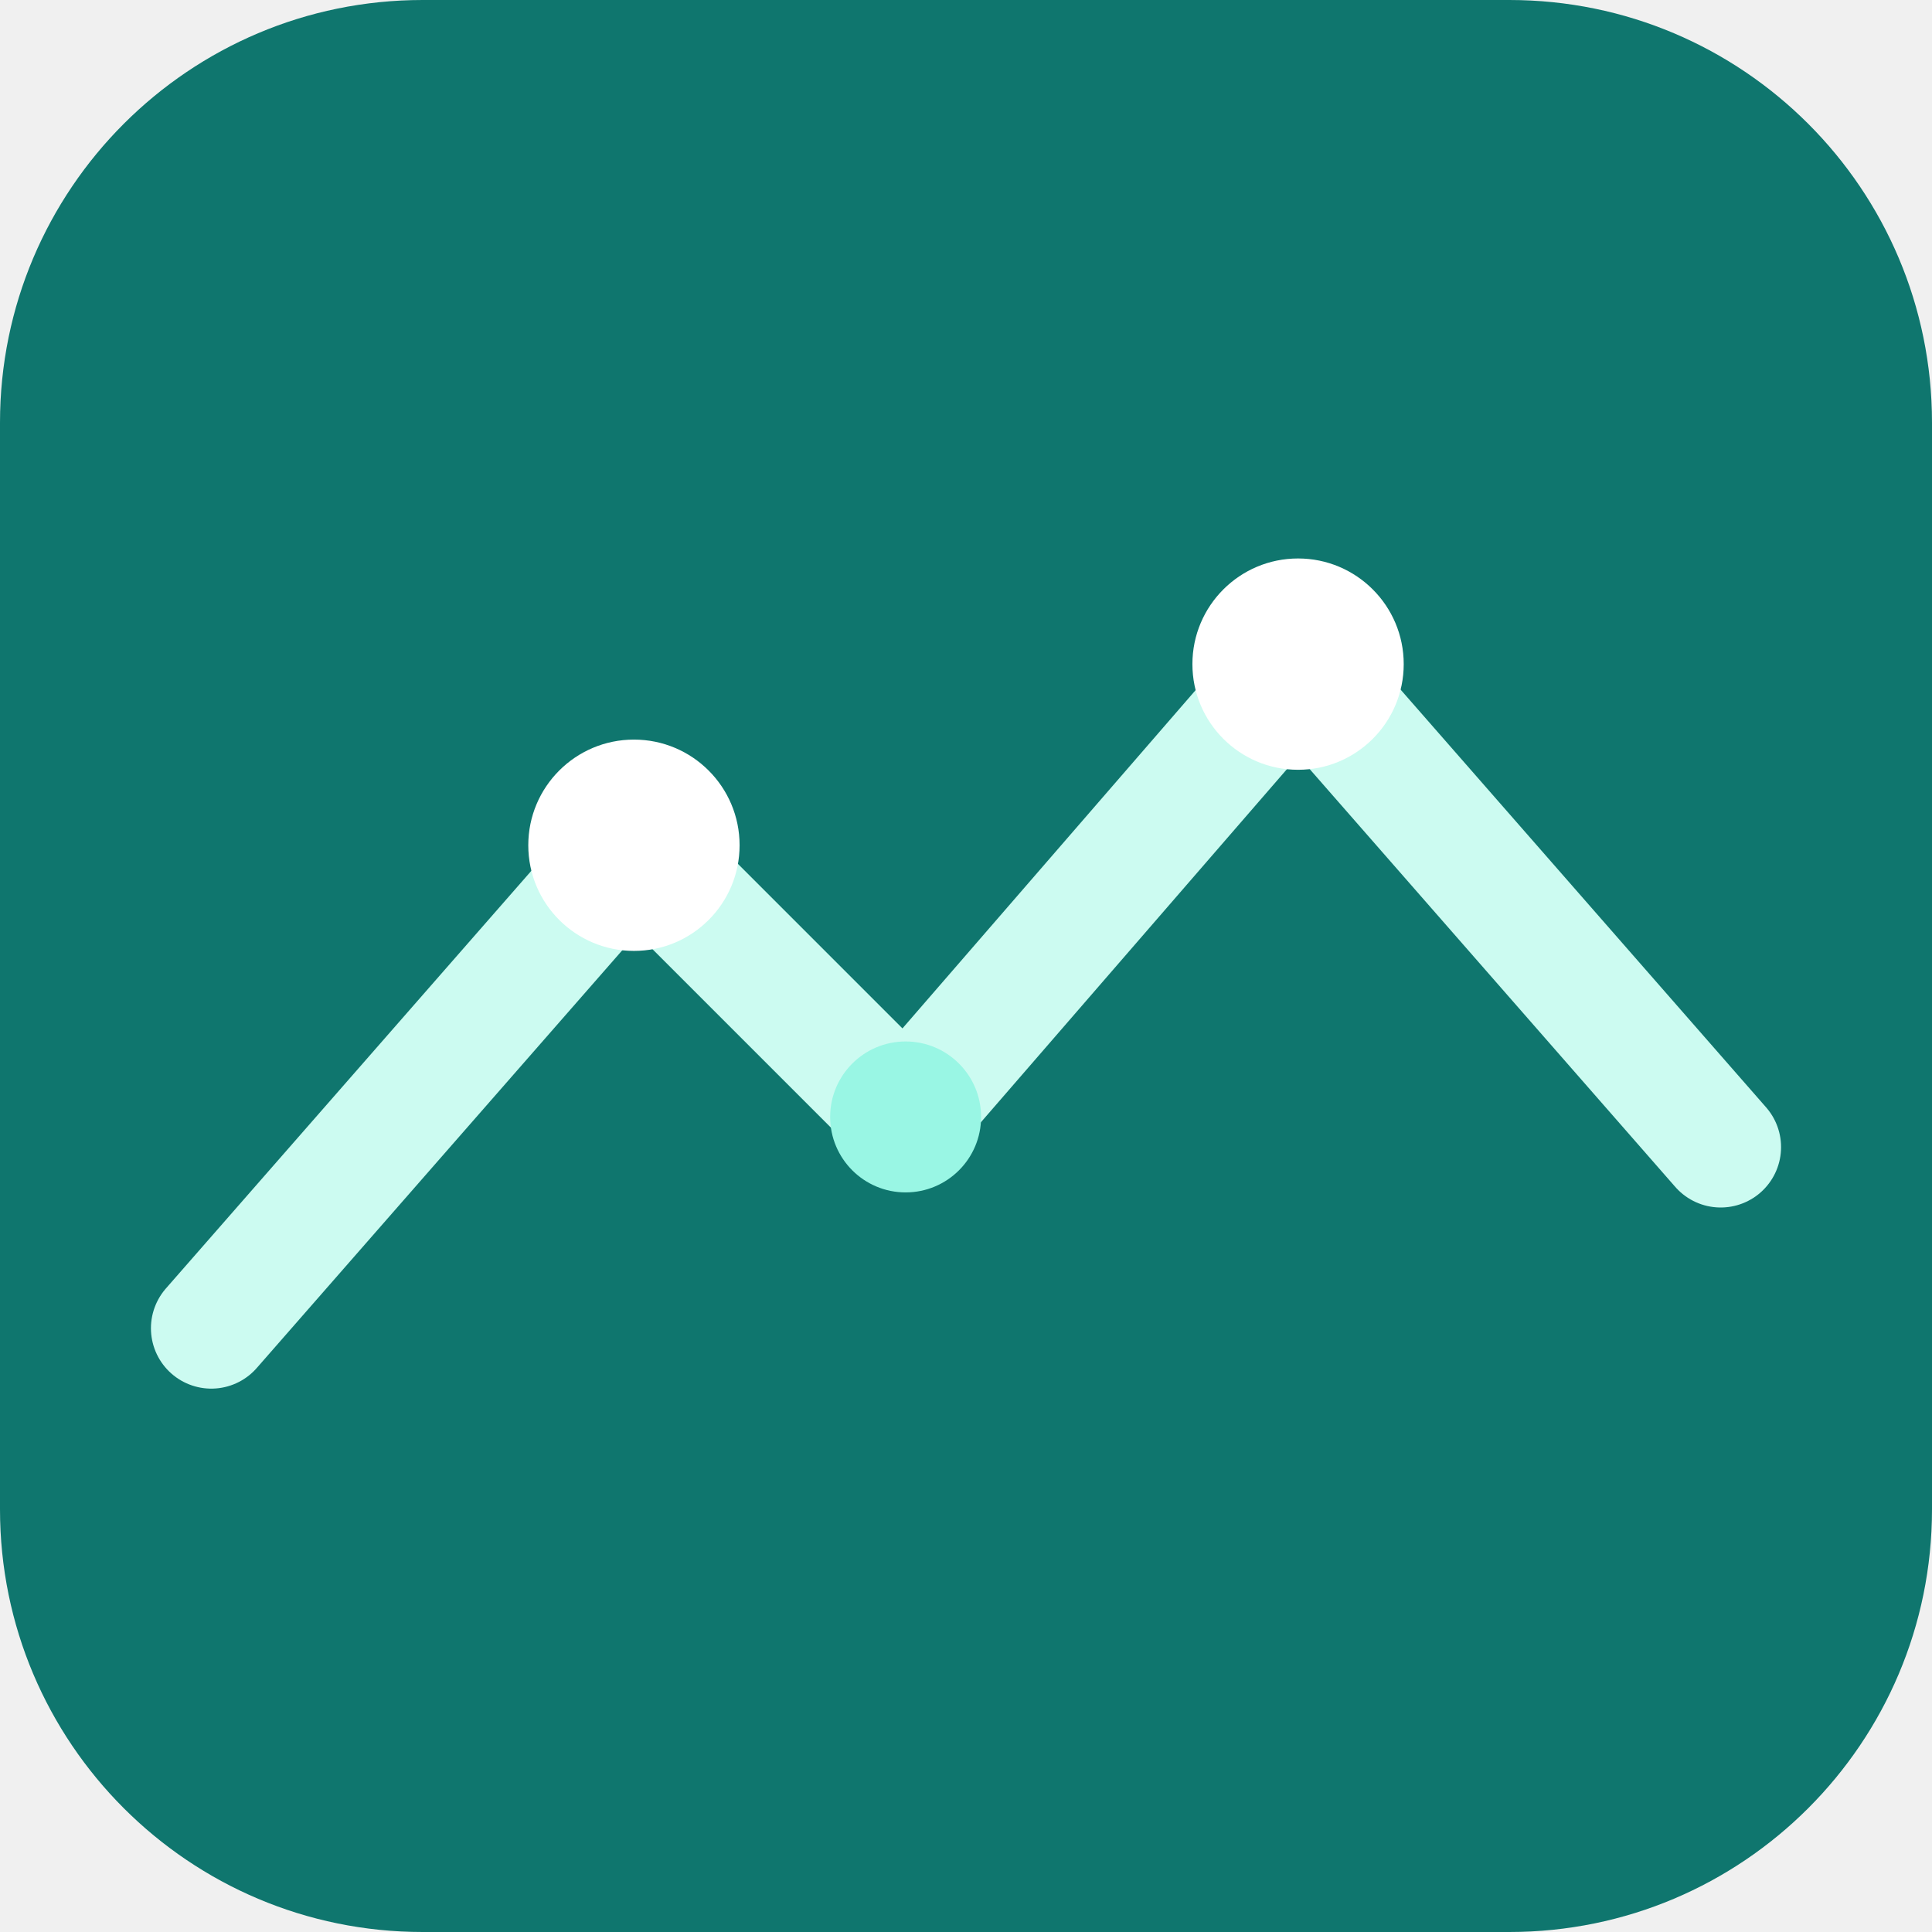
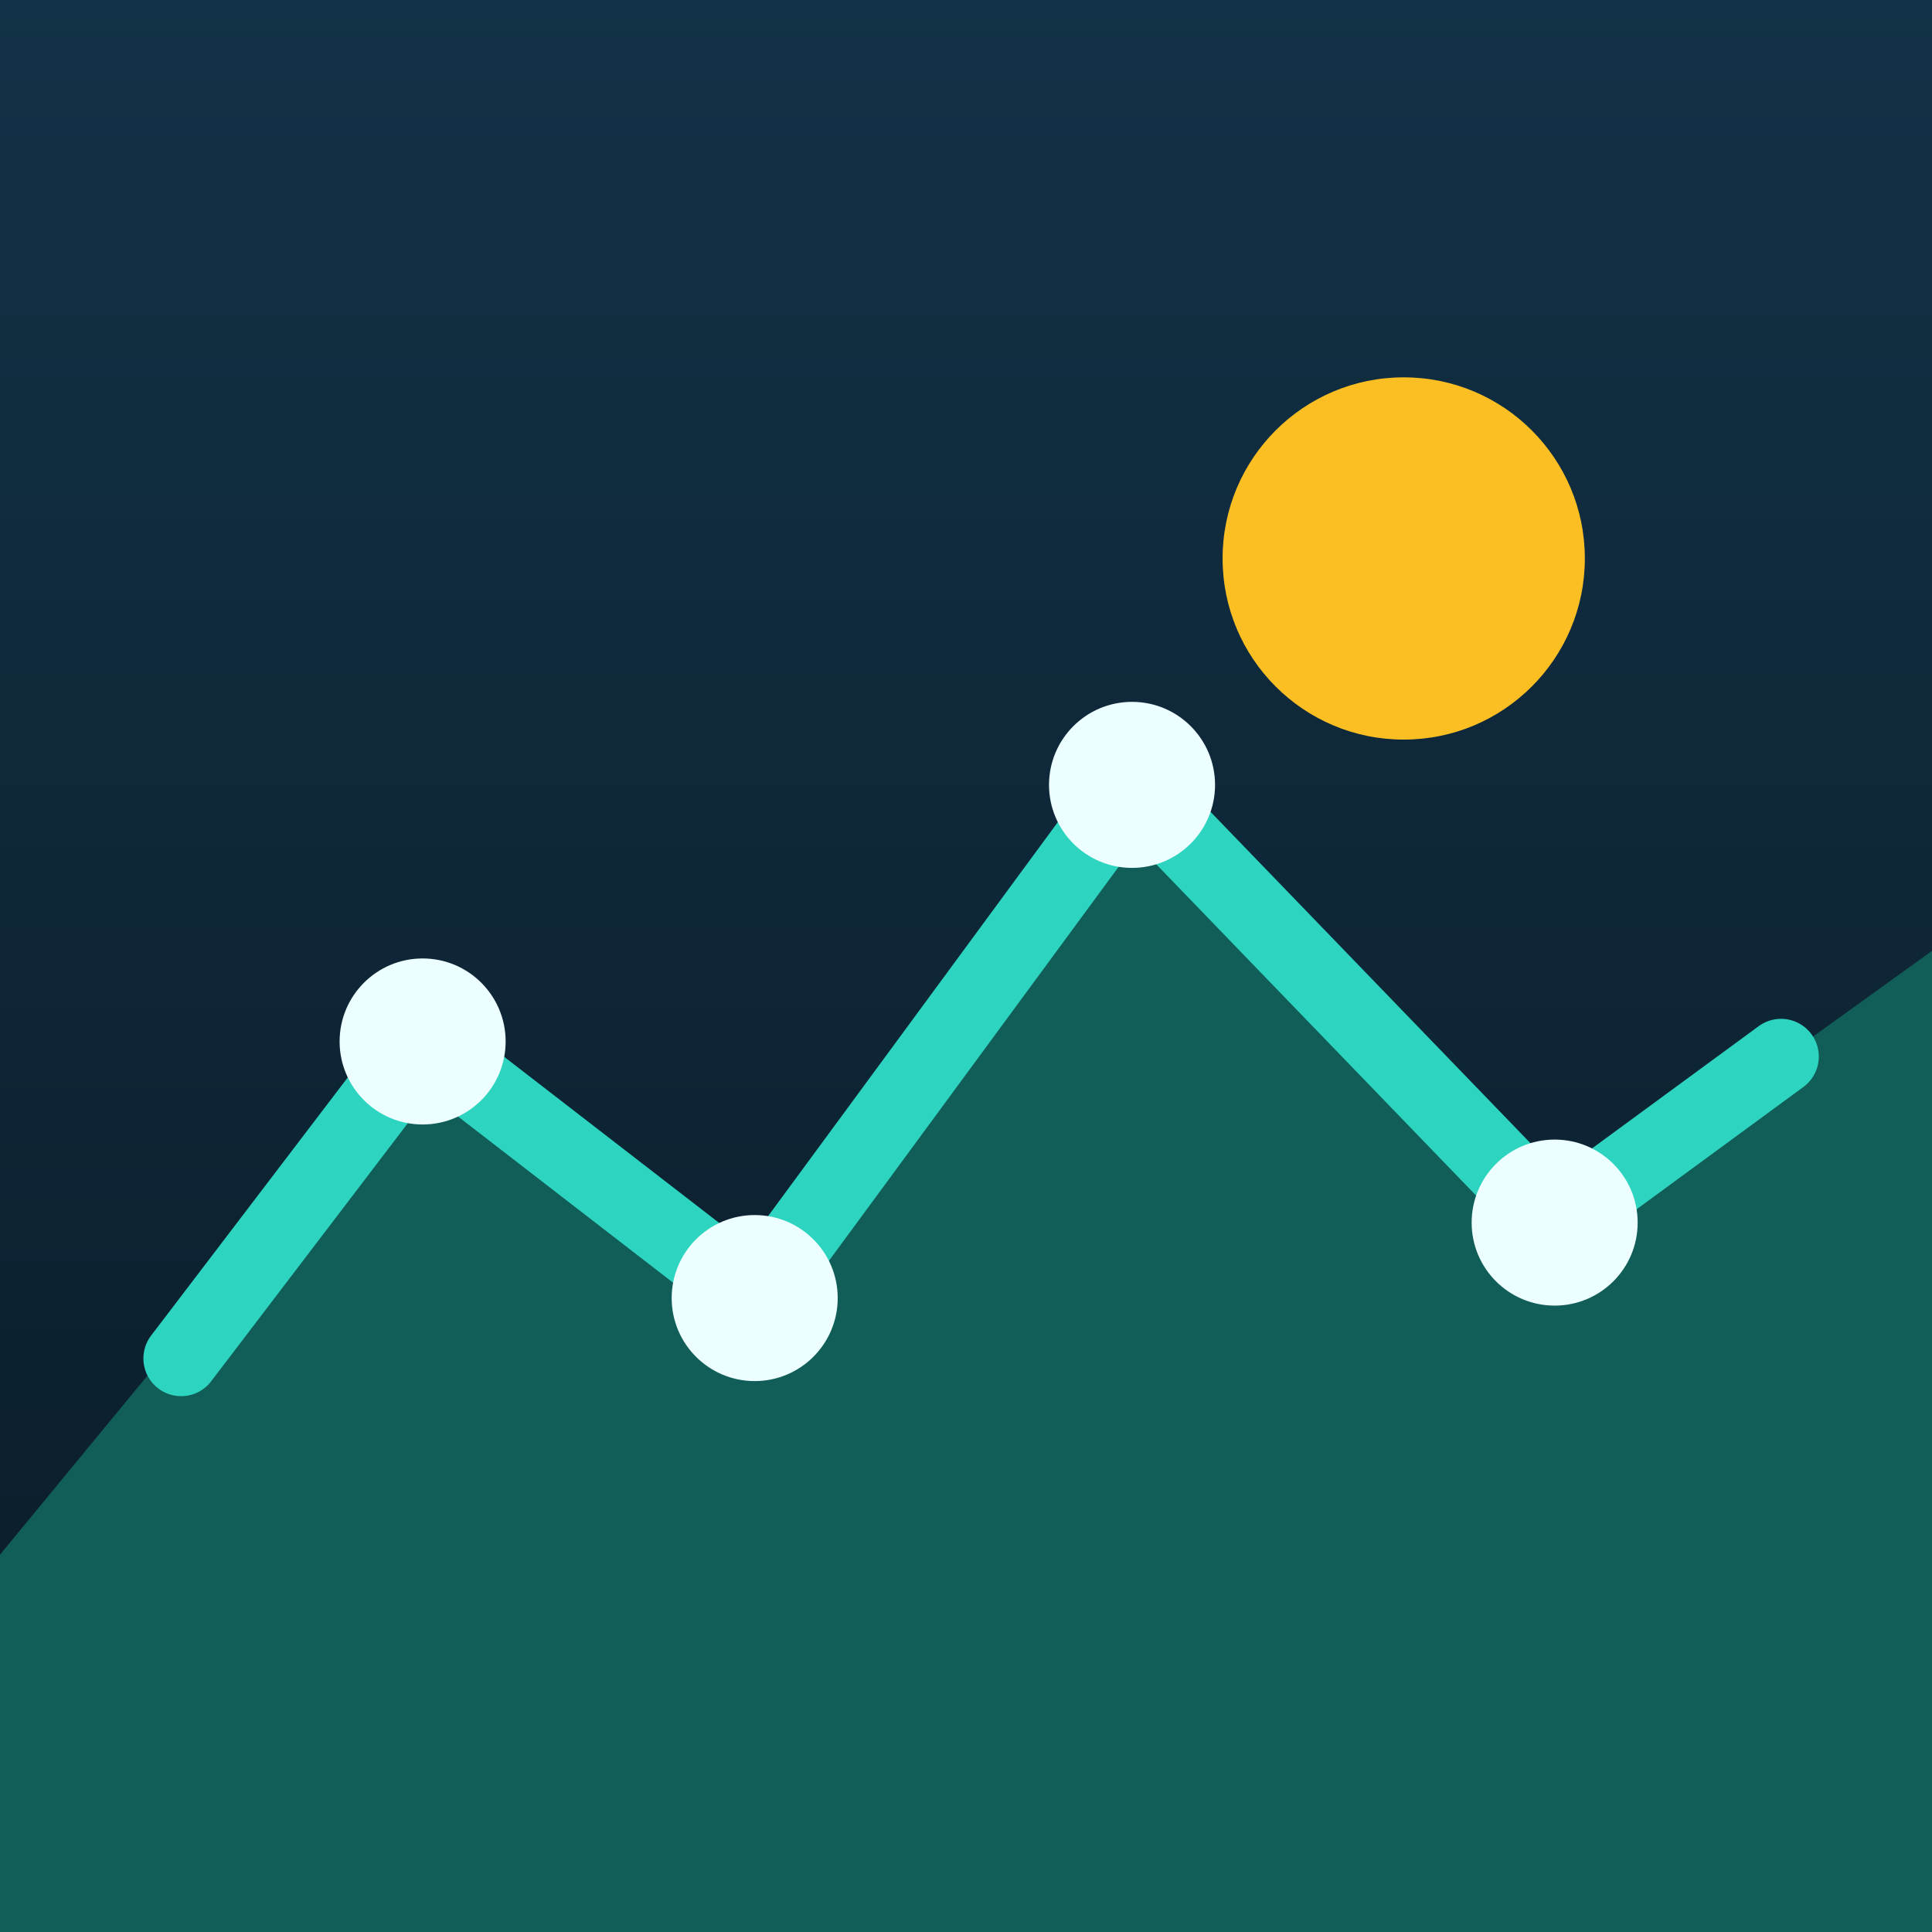
<svg xmlns="http://www.w3.org/2000/svg" viewBox="0 0 256 256">
-   <rect width="256" height="256" rx="56" fill="#0f766e" />
-   <path d="M28 176 L84 112 L120 148 L172 88 L228 152" fill="none" stroke="#ccfbf1" stroke-width="16" stroke-linecap="round" stroke-linejoin="round" />
-   <circle cx="84" cy="112" r="14" fill="#fff" />
-   <circle cx="172" cy="88" r="14" fill="#fff" />
-   <circle cx="120" cy="148" r="10" fill="#99f6e4" />
+   <defs>
+     <linearGradient id="sky" x1="0" y1="0" x2="0" y2="1">
+       <stop offset="0" stop-color="#123247" />
+       <stop offset="1" stop-color="#0a1a26" />
+     </linearGradient>
+   </defs>
+   <rect width="256" height="256" fill="url(#sky)" />
+   <circle cx="186" cy="74" r="24" fill="#fbbf24" />
+   <path d="M0 206 L56 138 L100 172 L150 104 L206 162 L256 126 V256 H0Z" fill="#115e59" />
+   <polyline points="24,180 56,138 100,172 150,104 206,162 236,140" fill="none" stroke="#2dd4bf" stroke-width="10" stroke-linejoin="round" stroke-linecap="round" />
+   <g fill="#ecfeff">
+     <circle cx="56" cy="138" r="11" />
+     <circle cx="100" cy="172" r="11" />
+     <circle cx="150" cy="104" r="11" />
+     <circle cx="206" cy="162" r="11" />
+   </g>
</svg>
